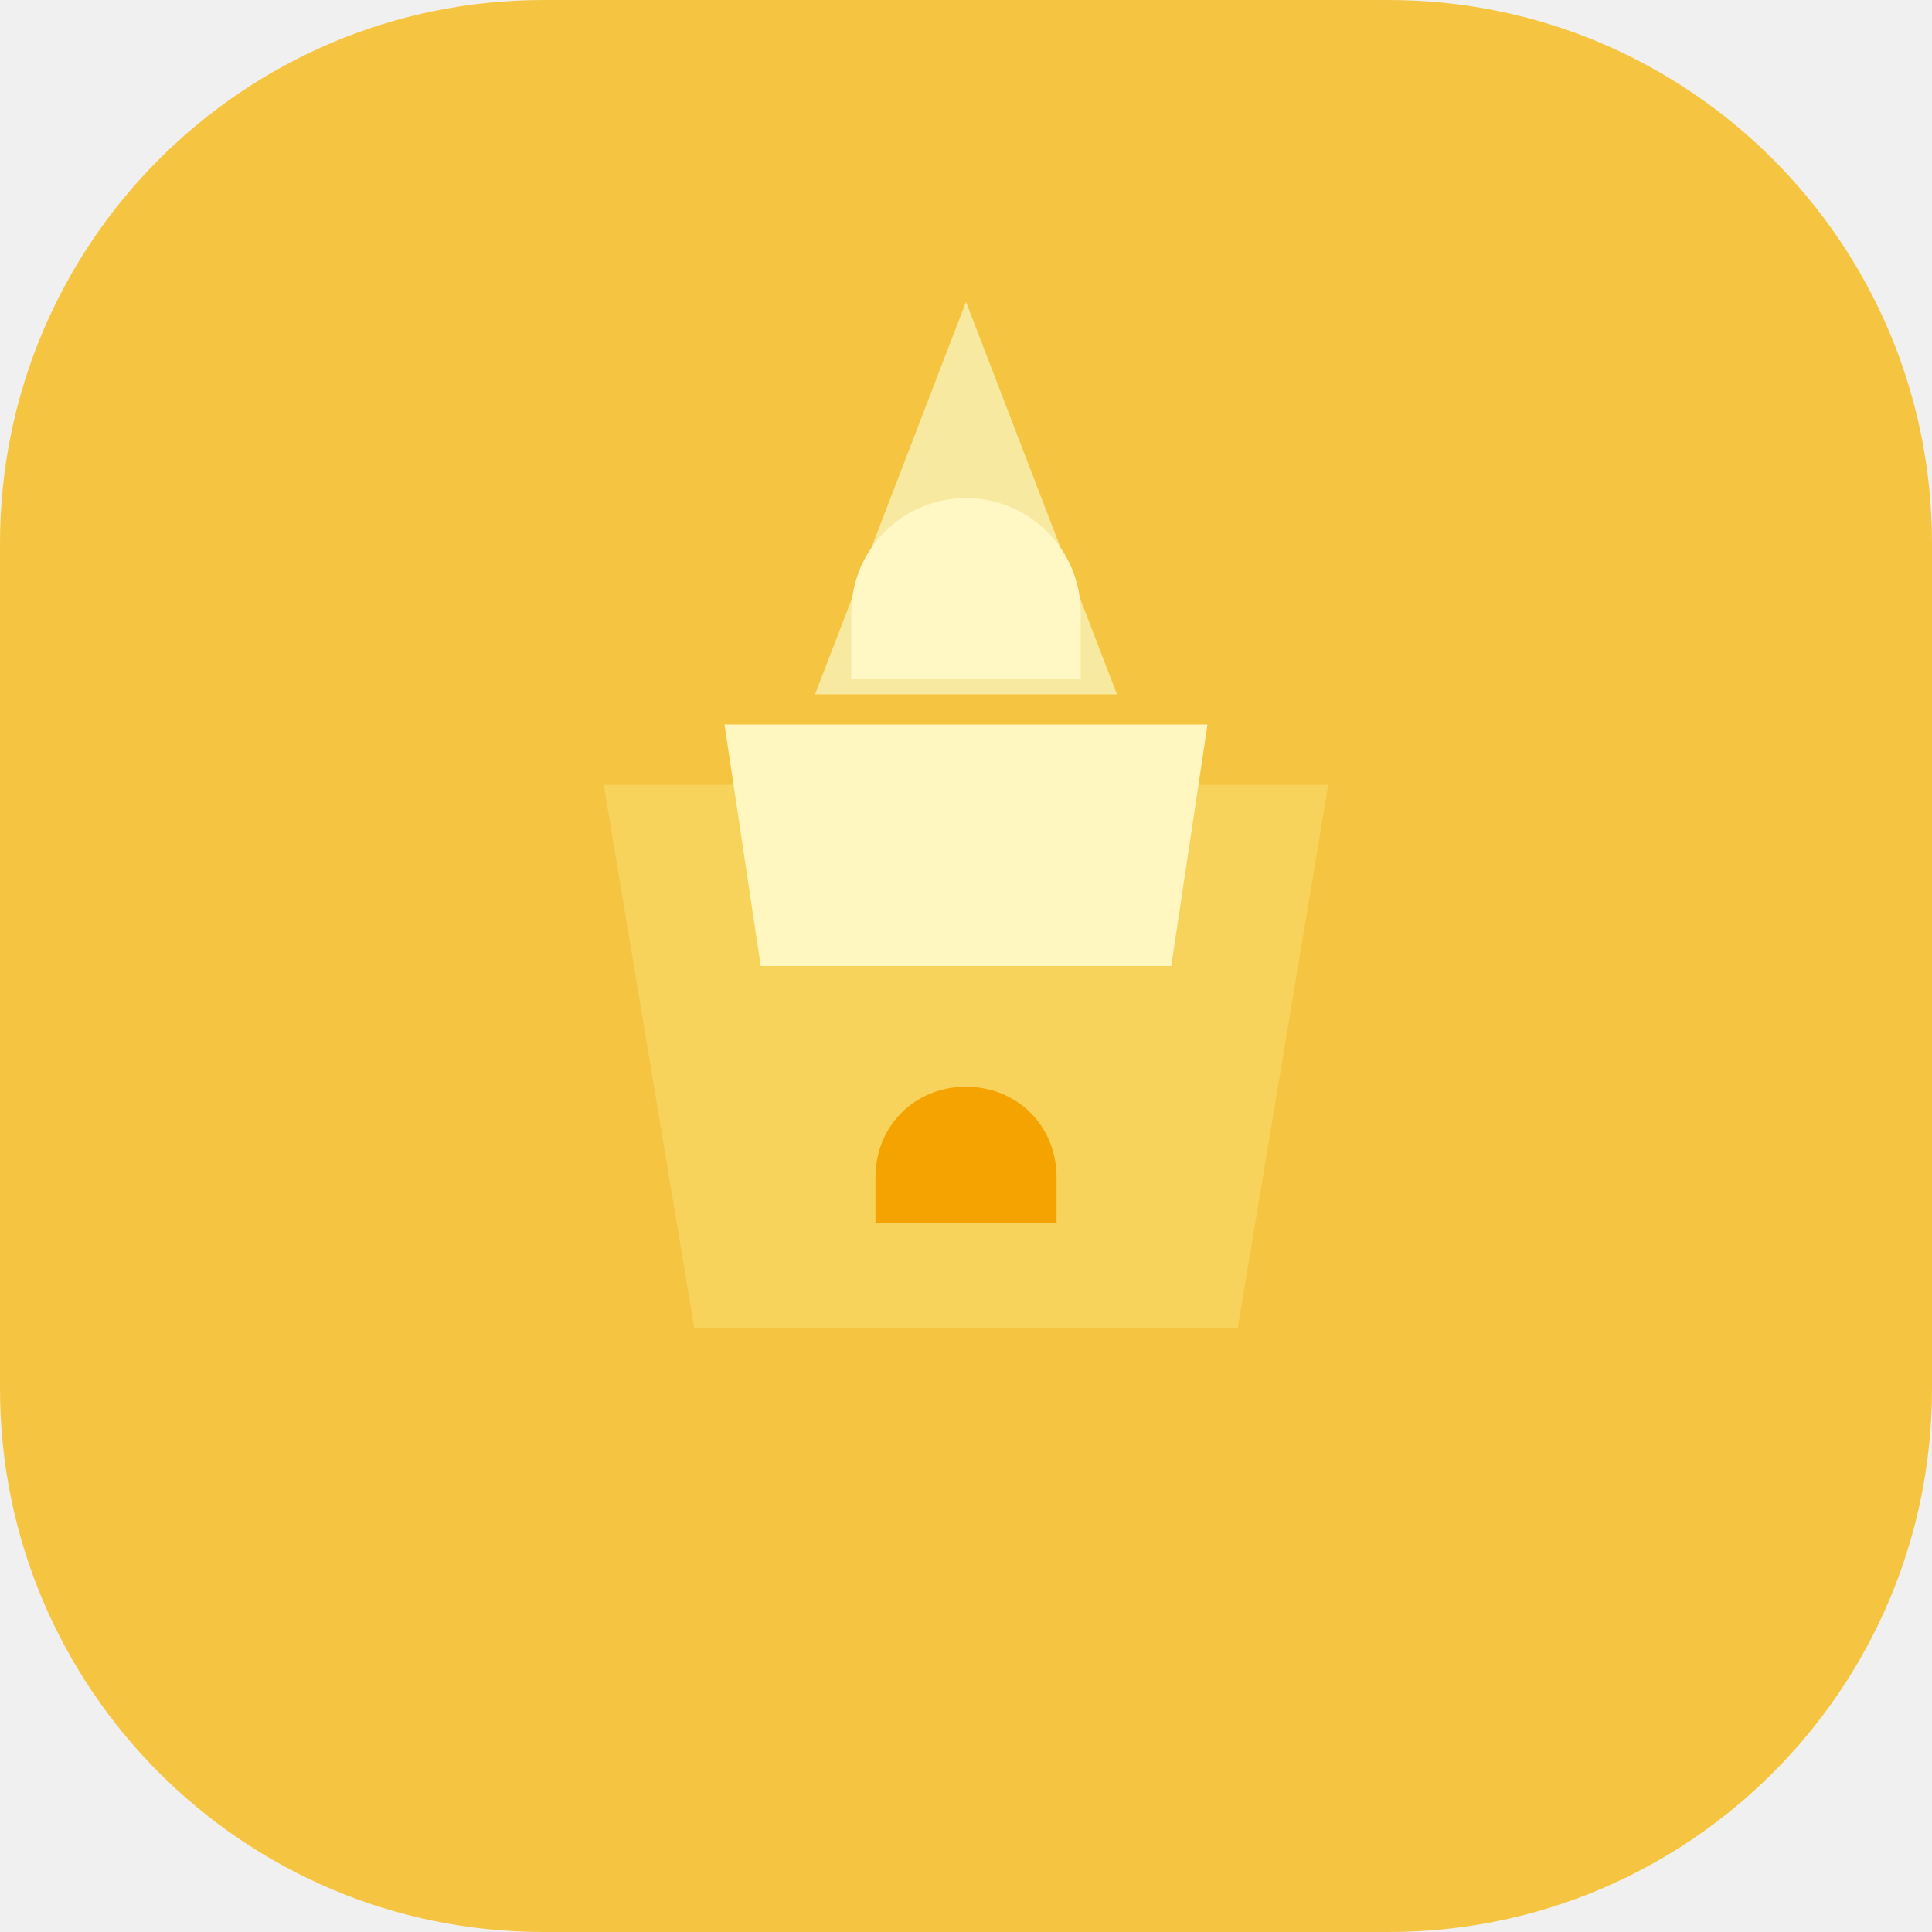
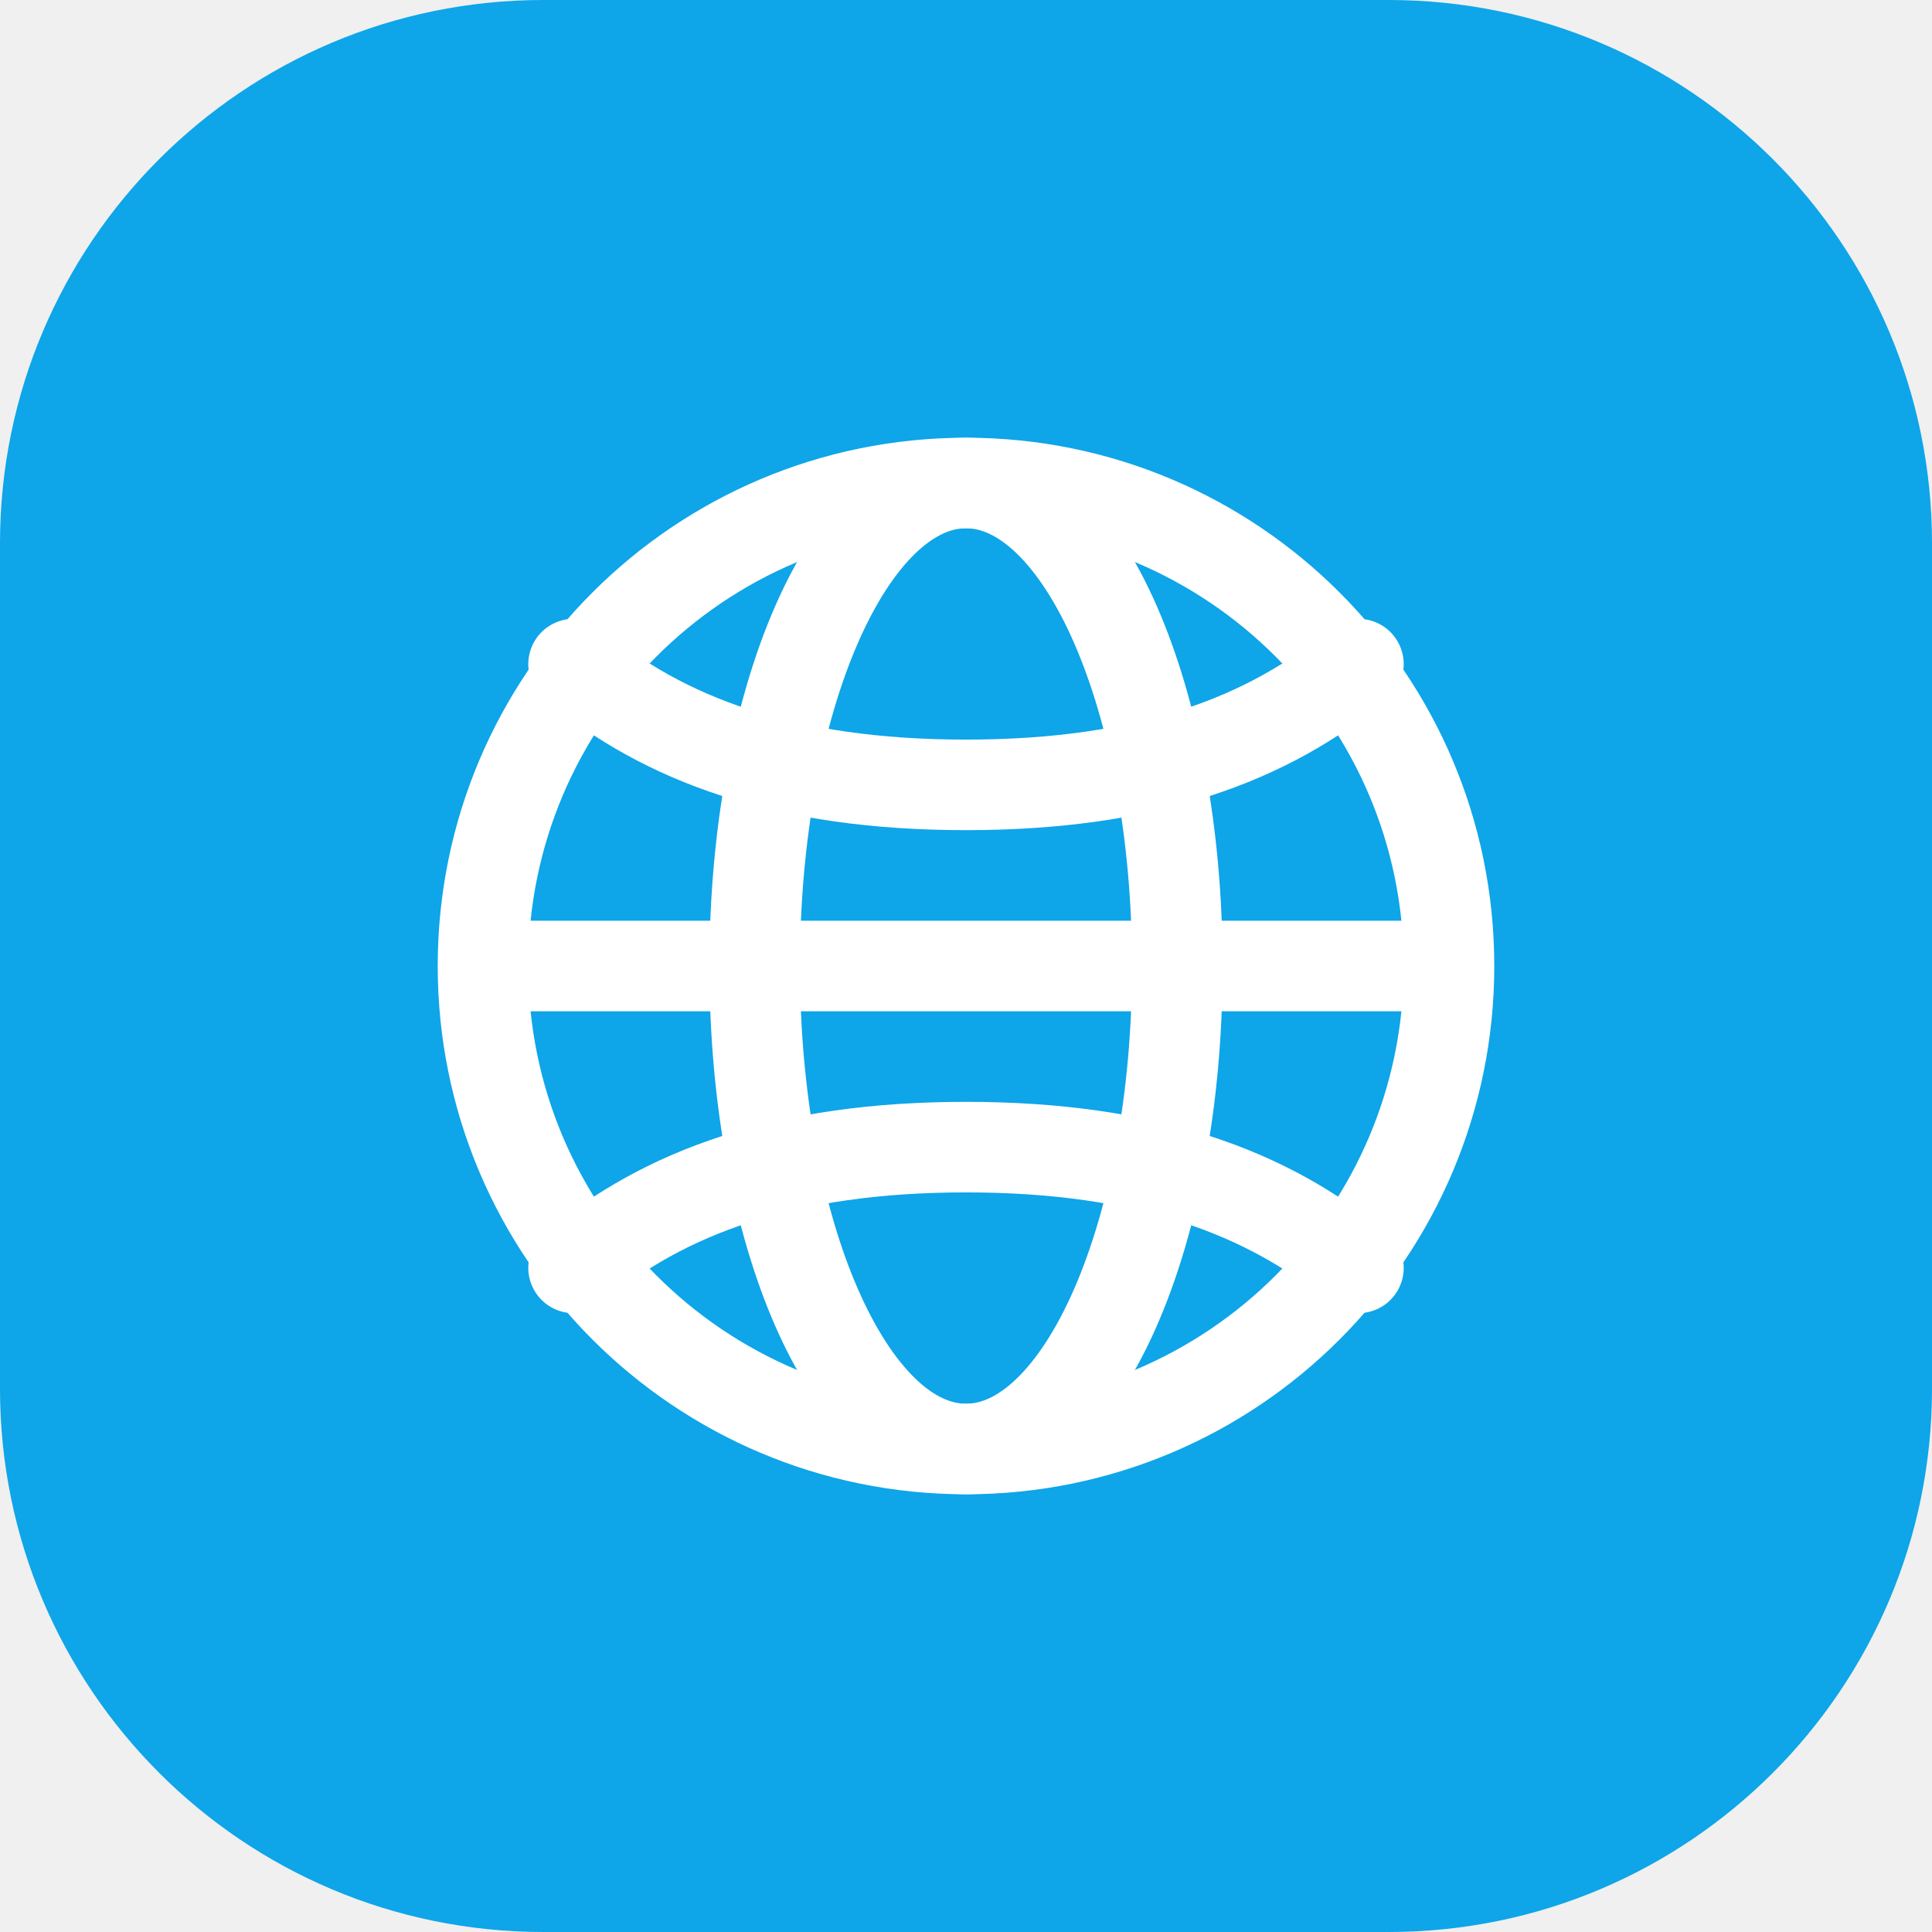
- <svg xmlns="http://www.w3.org/2000/svg" viewBox="0 0 64 64" role="img" aria-label="Otimizza camp icon">
-   <rect width="64" height="64" rx="18" fill="#f5c542" />
-   <path d="M32 10 27 23h10L32 10Z" fill="#f8e9a0" />
-   <path d="M20 26h24l-3 18H23L20 26Z" fill="#f7d35c" />
-   <path d="M24 24h16l-1.2 8H25.2L24 24Z" fill="#fff7bf" />
-   <path d="M32 36c-1.7 0-3 1.3-3 3v1.5h6V39c0-1.7-1.3-3-3-3Z" fill="#f4a300" />
-   <path d="M32 16.5c2.1 0 3.8 1.7 3.8 3.8v2.2h-7.6v-2.2c0-2.1 1.7-3.8 3.8-3.8Z" fill="#fff8c4" />
+ <svg xmlns="http://www.w3.org/2000/svg" viewBox="0 0 64 64" role="img" aria-label="Otimizza Vida icon">
+   <rect width="64" height="64" rx="18" fill="#0ea5e9" />
+   <circle cx="32" cy="32" r="16" fill="none" stroke="#ffffff" stroke-width="3" />
+   <ellipse cx="32" cy="32" rx="7" ry="16" fill="none" stroke="#ffffff" stroke-width="3" />
+   <line x1="16" y1="32" x2="48" y2="32" stroke="#ffffff" stroke-width="3" />
+   <path d="M19 22c3 2.5 7 4 13 4s10-1.5 13-4" fill="none" stroke="#ffffff" stroke-width="3" stroke-linecap="round" />
+   <path d="M19 42c3-2.5 7-4 13-4s10 1.5 13 4" fill="none" stroke="#ffffff" stroke-width="3" stroke-linecap="round" />
</svg>
